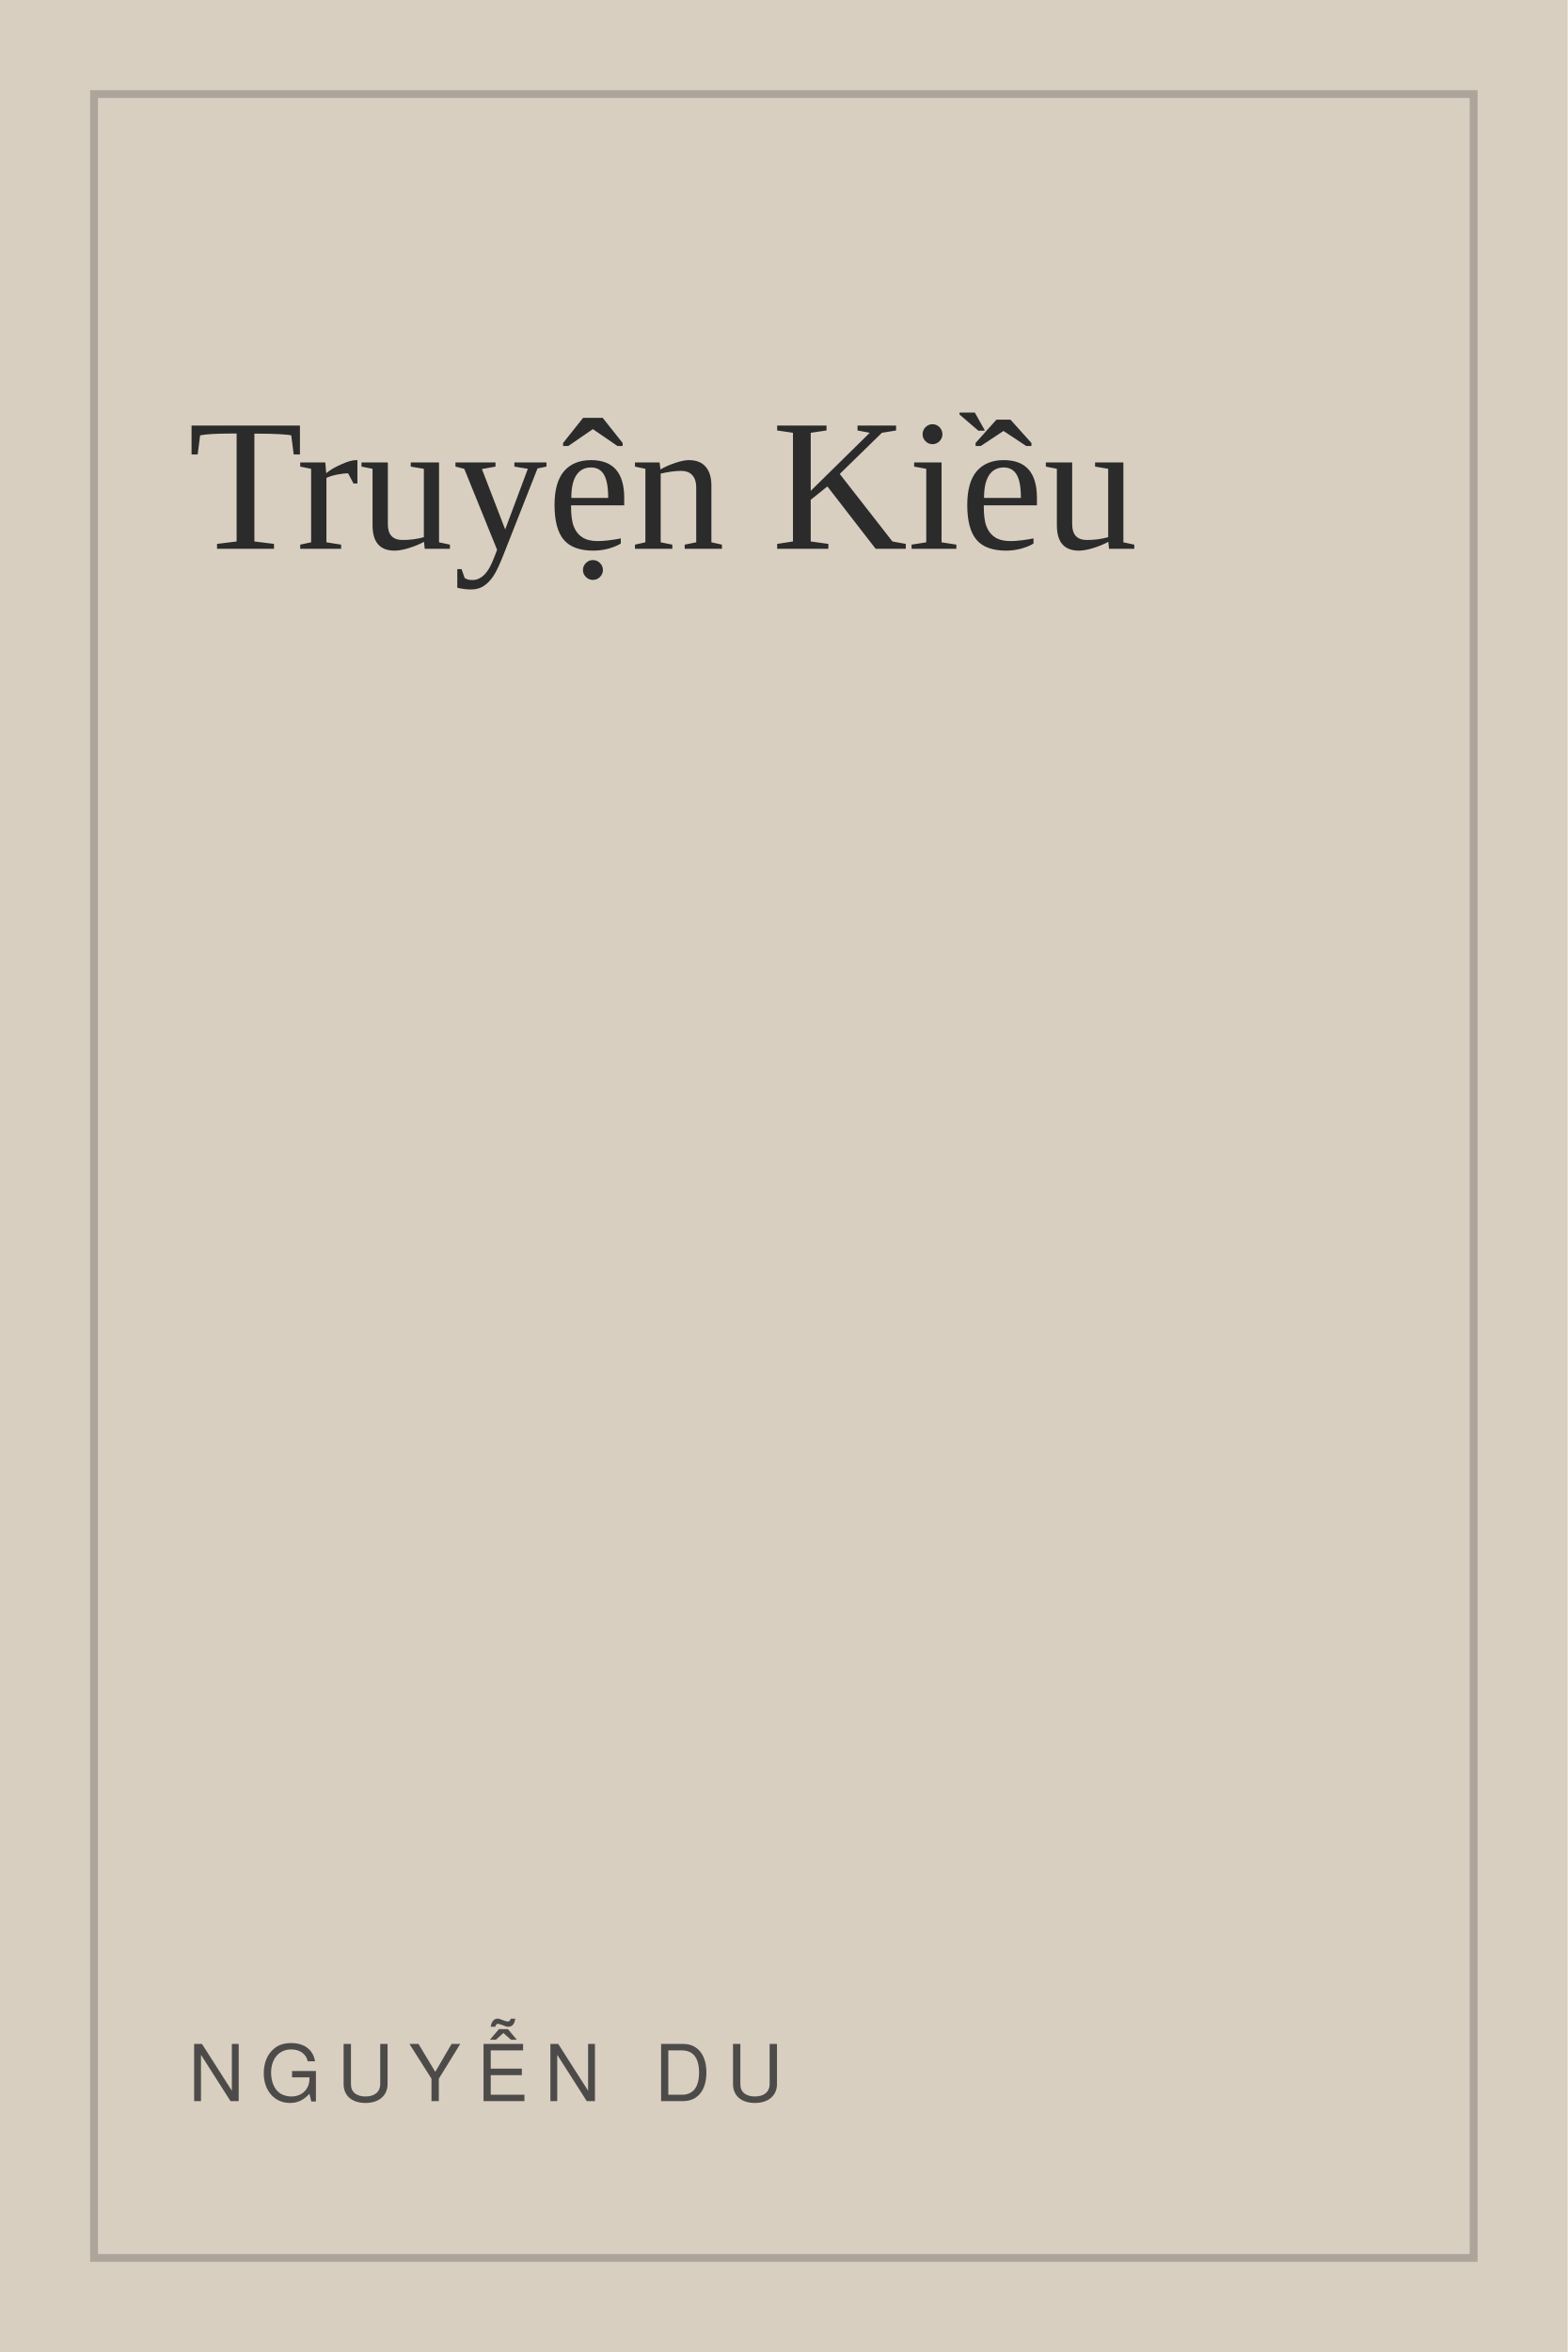
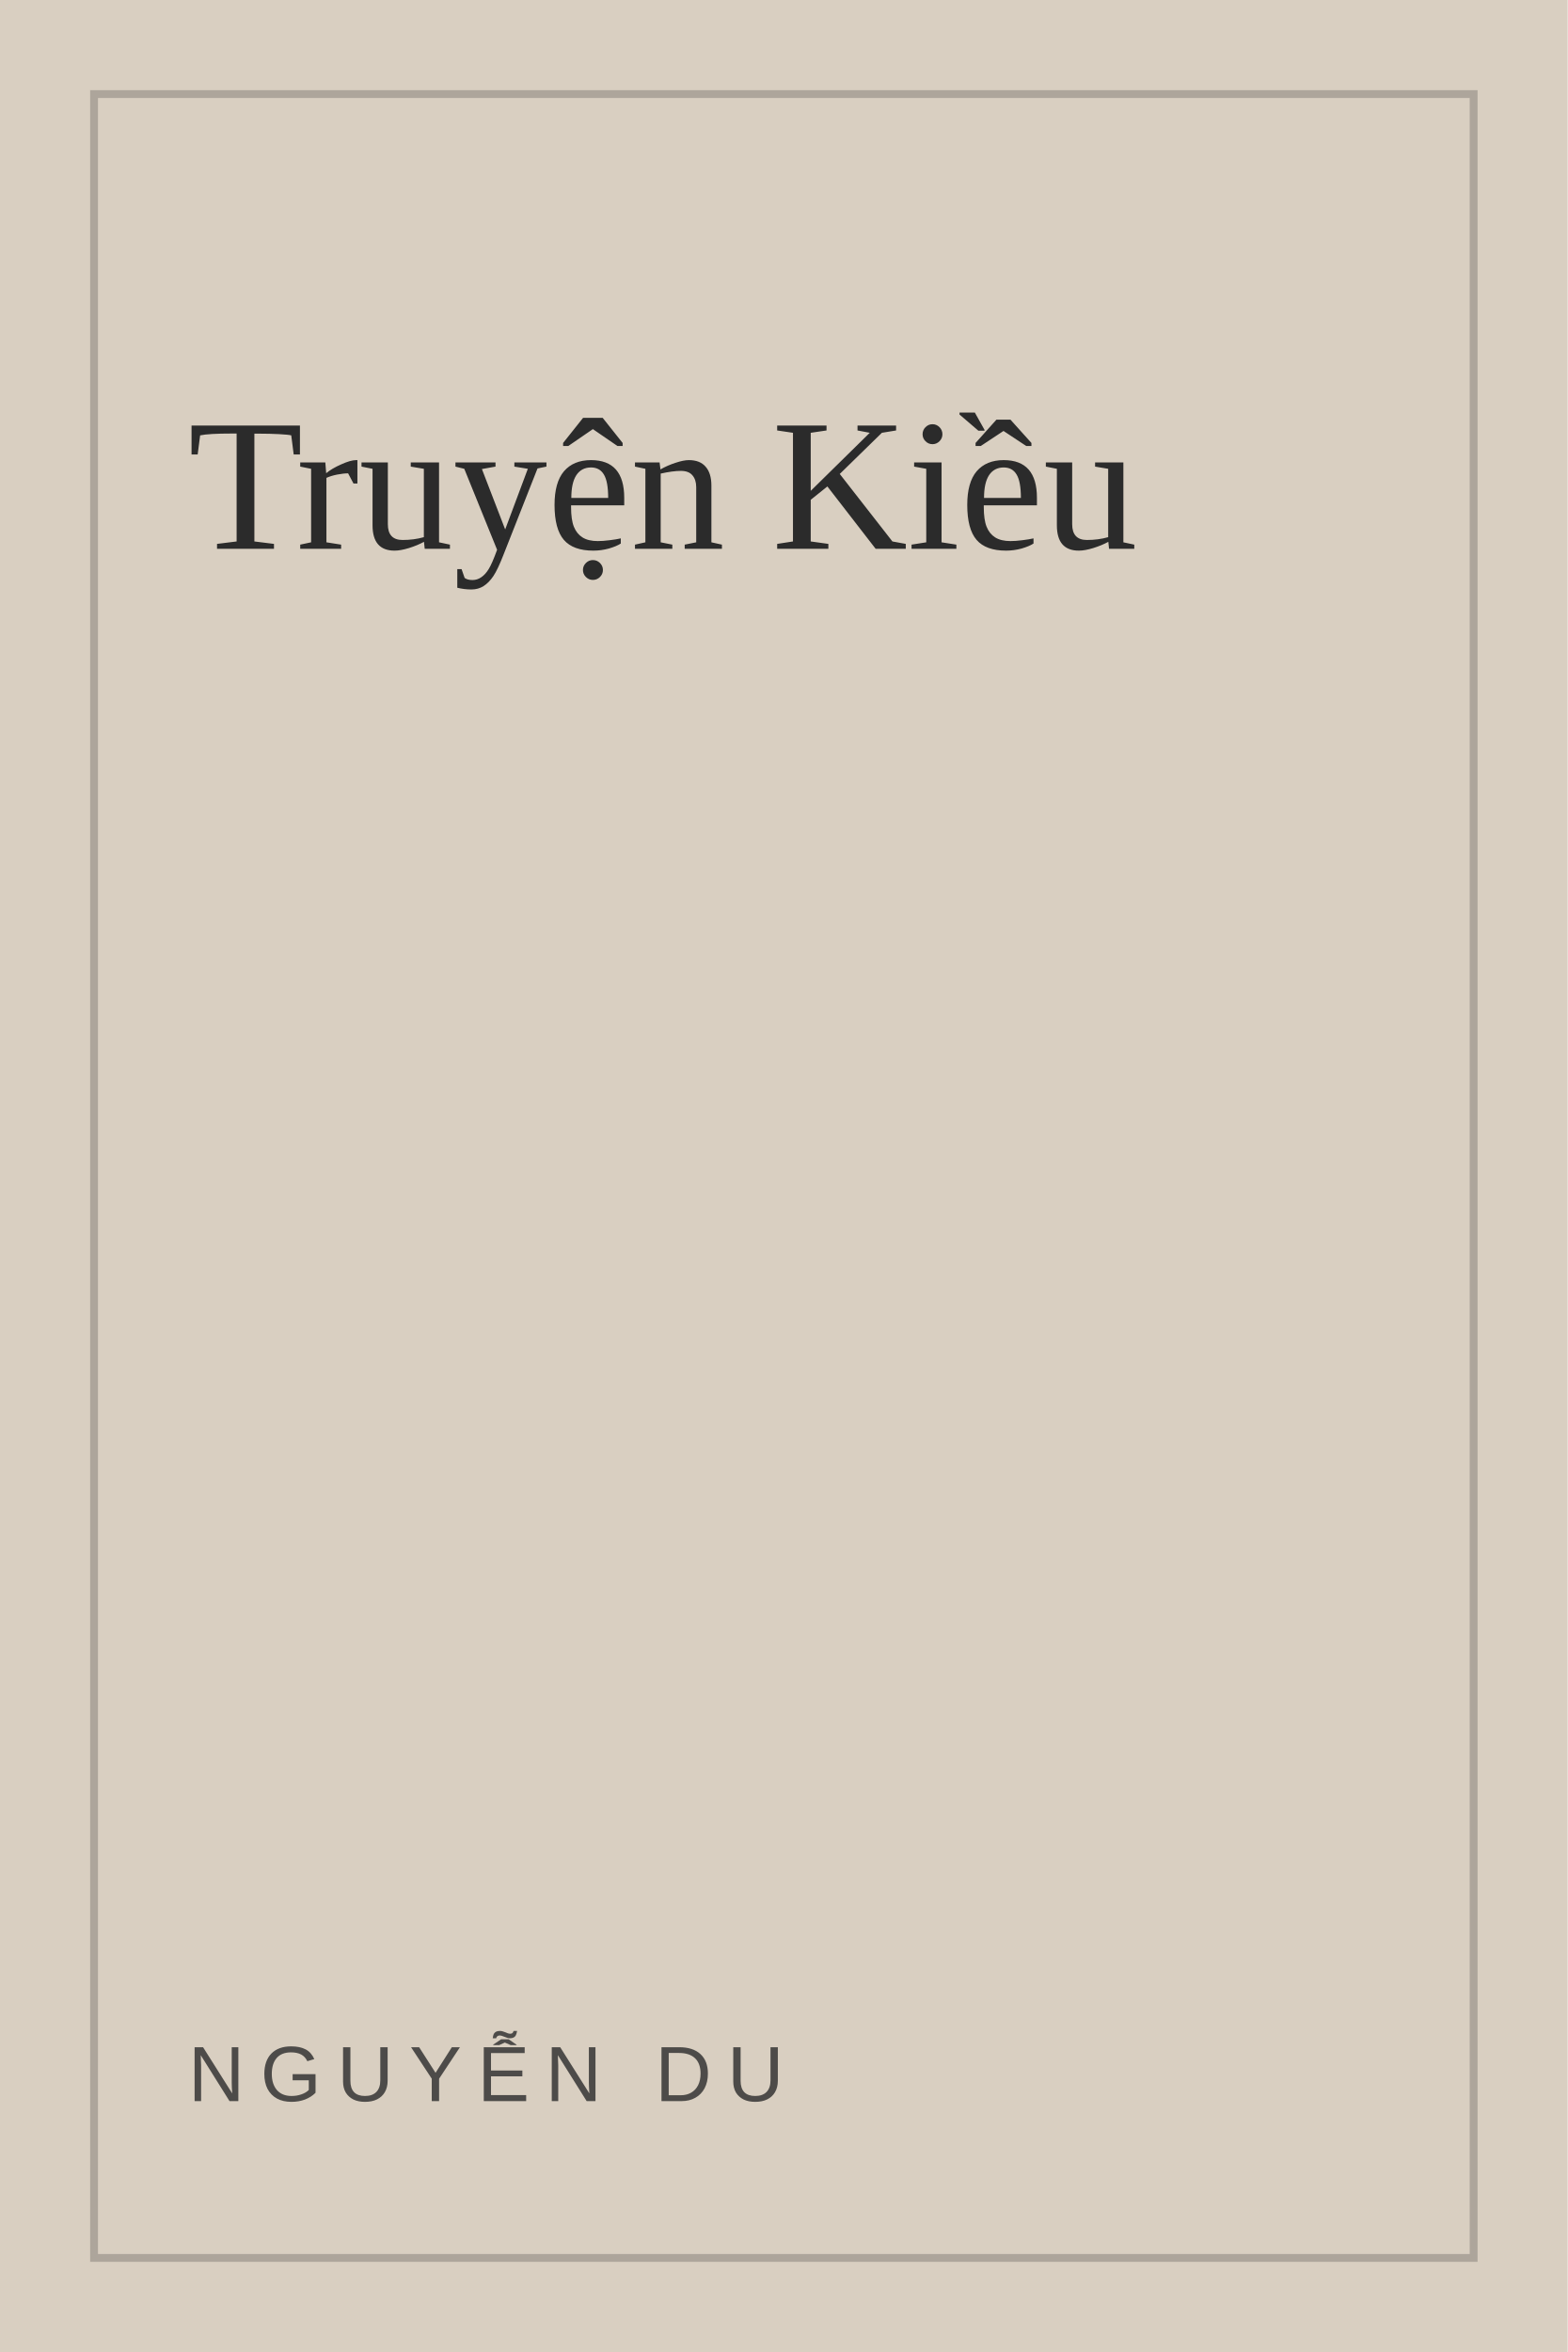
<svg xmlns="http://www.w3.org/2000/svg" width="200" height="300" viewBox="0 0 200 300" role="img" aria-label="Truyện Kiều">
  <rect width="200" height="300" fill="#d9cfc1" />
  <rect x="12" y="12" width="176" height="276" fill="none" stroke="#2b2b2b" stroke-opacity=".25" />
-   <text x="24" y="70" fill="#2b2b2b" font-family="Georgia, 'Times New Roman', serif" font-size="24" font-weight="400">
+   <text x="24" y="70" fill="#2b2b2b" font-family="'Times New Roman', 'Noto Serif', 'Liberation Serif', 'DejaVu Serif', serif" font-size="24" font-weight="400">
    <tspan x="24" dy="0">Truyện Kiều</tspan>
  </text>
-   <text x="24" y="268" fill="#2b2b2b" fill-opacity=".8" font-family="Helvetica, Arial, sans-serif" font-size="10" letter-spacing="2">NGUYỄN DU</text>
+   <text x="24" y="268" fill="#2b2b2b" fill-opacity=".8" font-family="Arial, 'Helvetica Neue', 'Noto Sans', 'Liberation Sans', 'DejaVu Sans', sans-serif" font-size="10" letter-spacing="2">
+     <tspan x="24" dy="0">NGUYỄN DU</tspan>
+   </text>
</svg>
